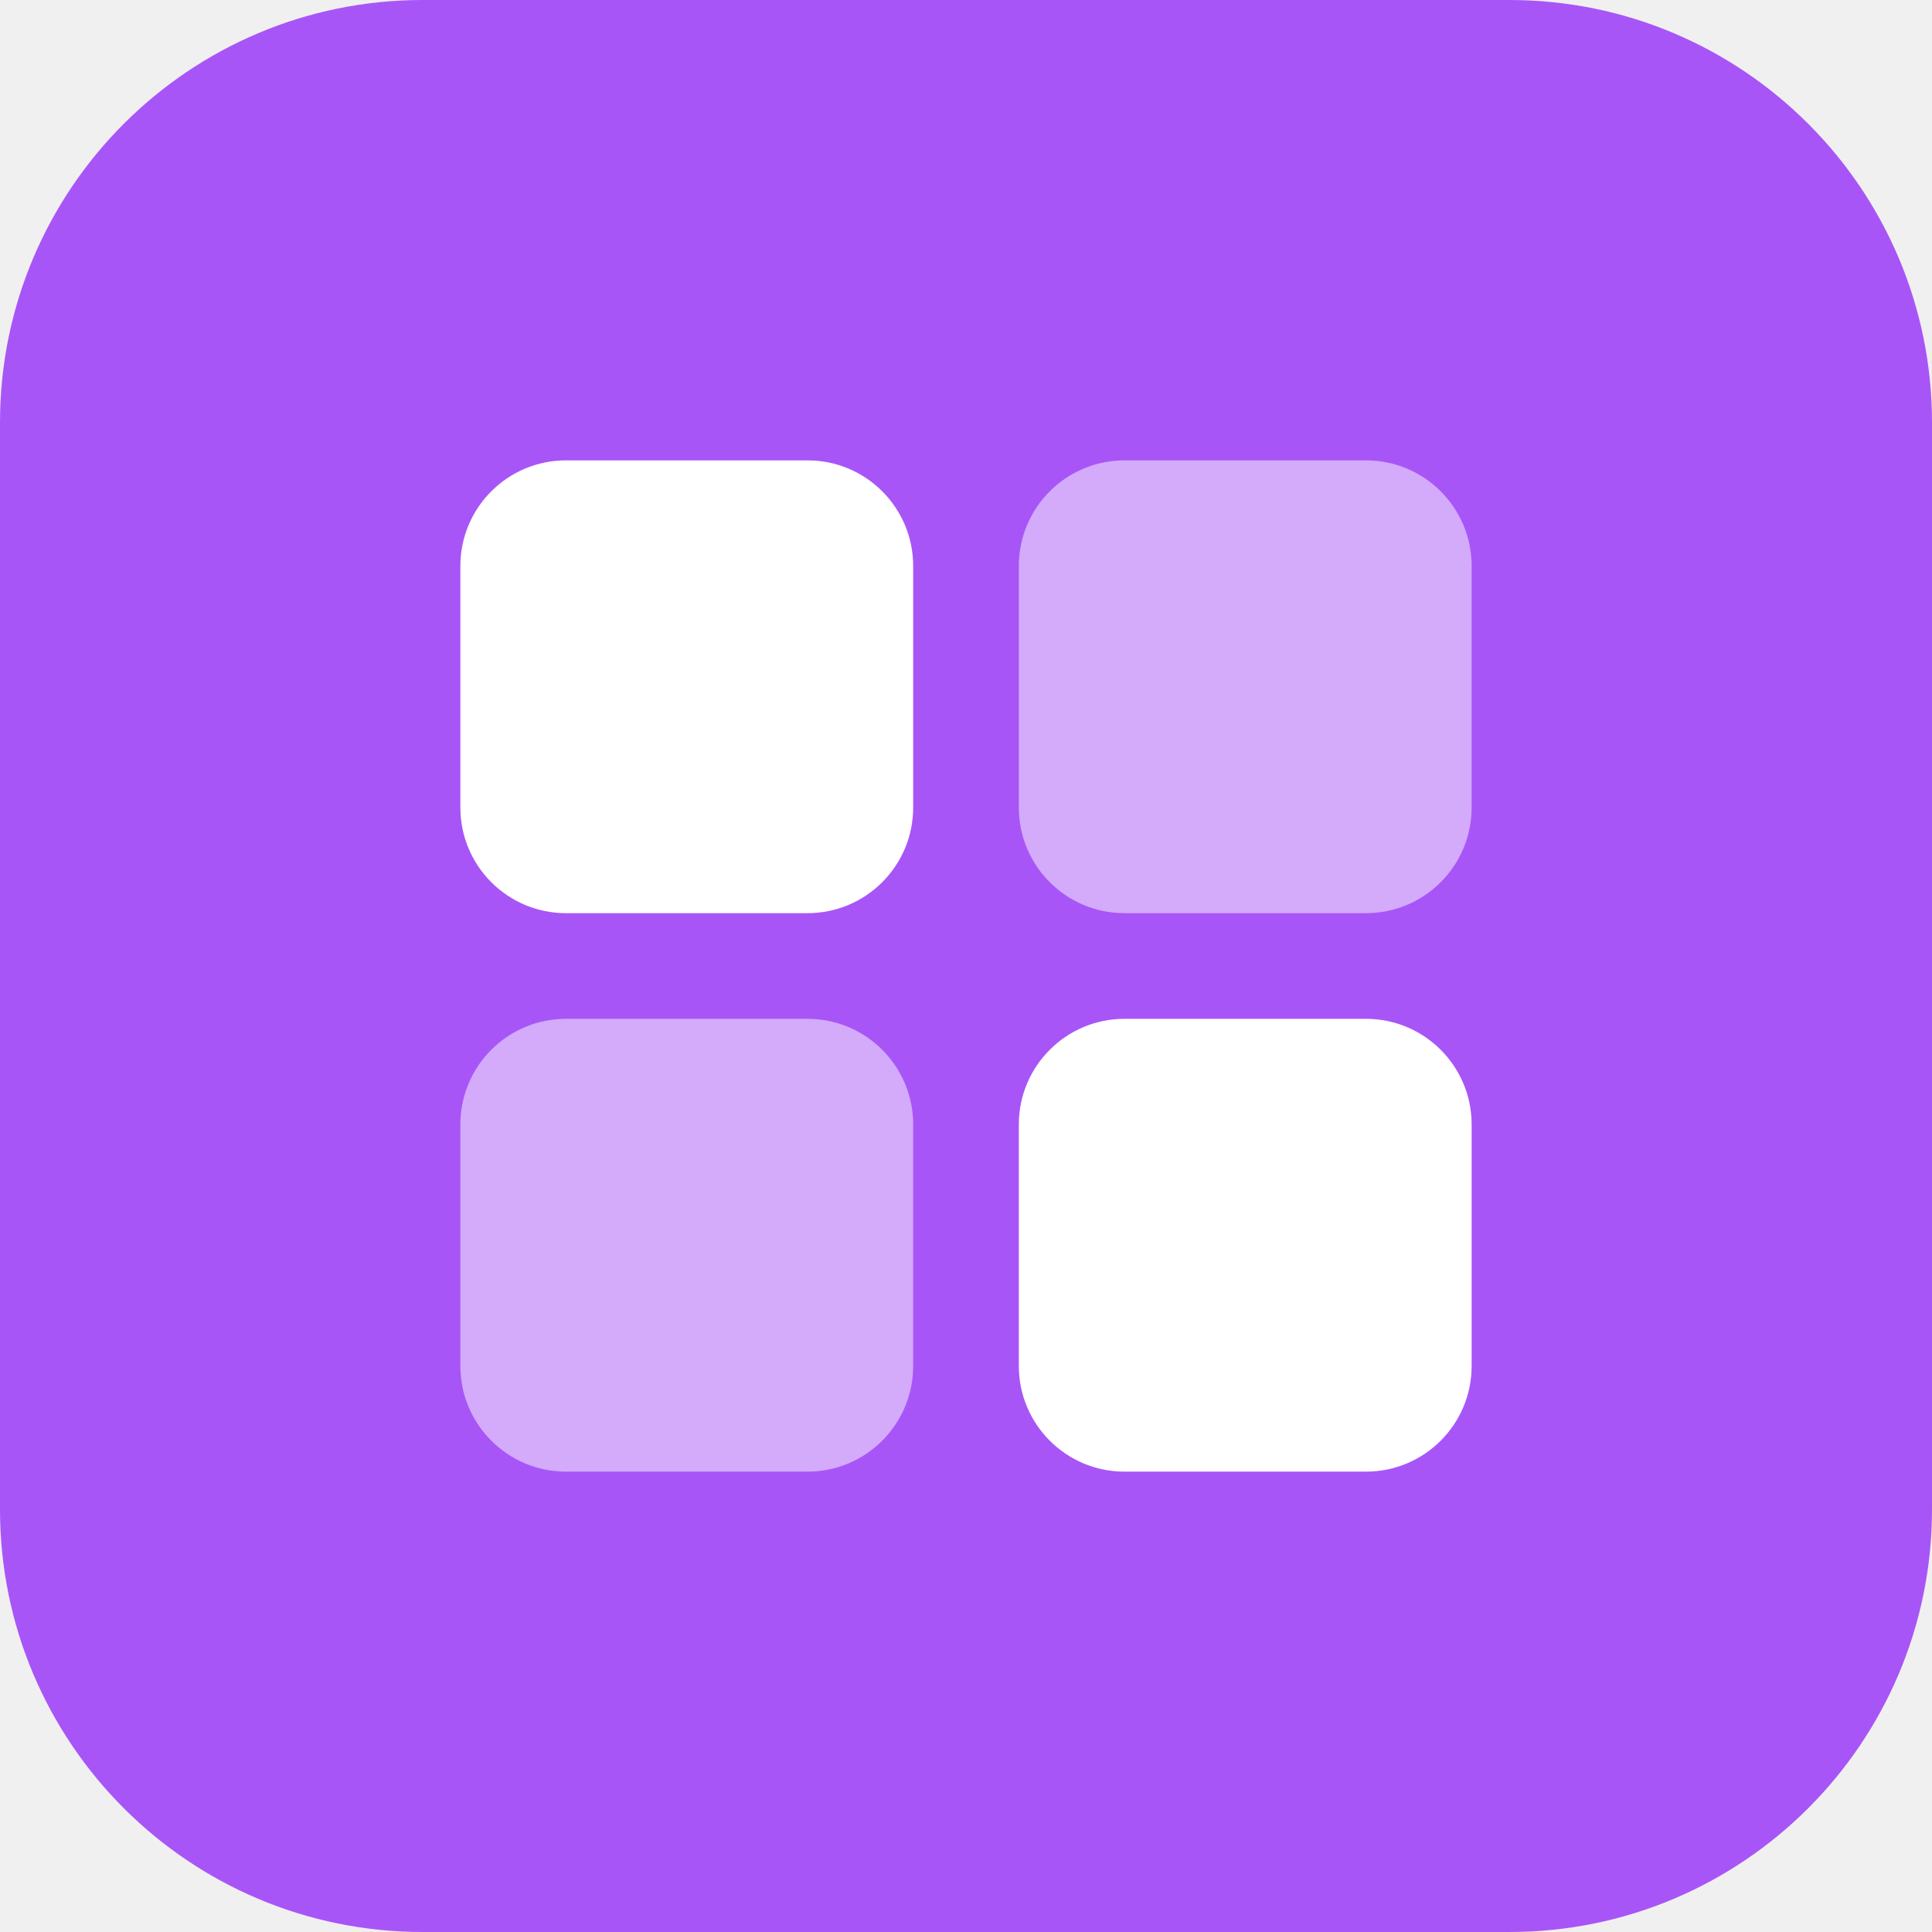
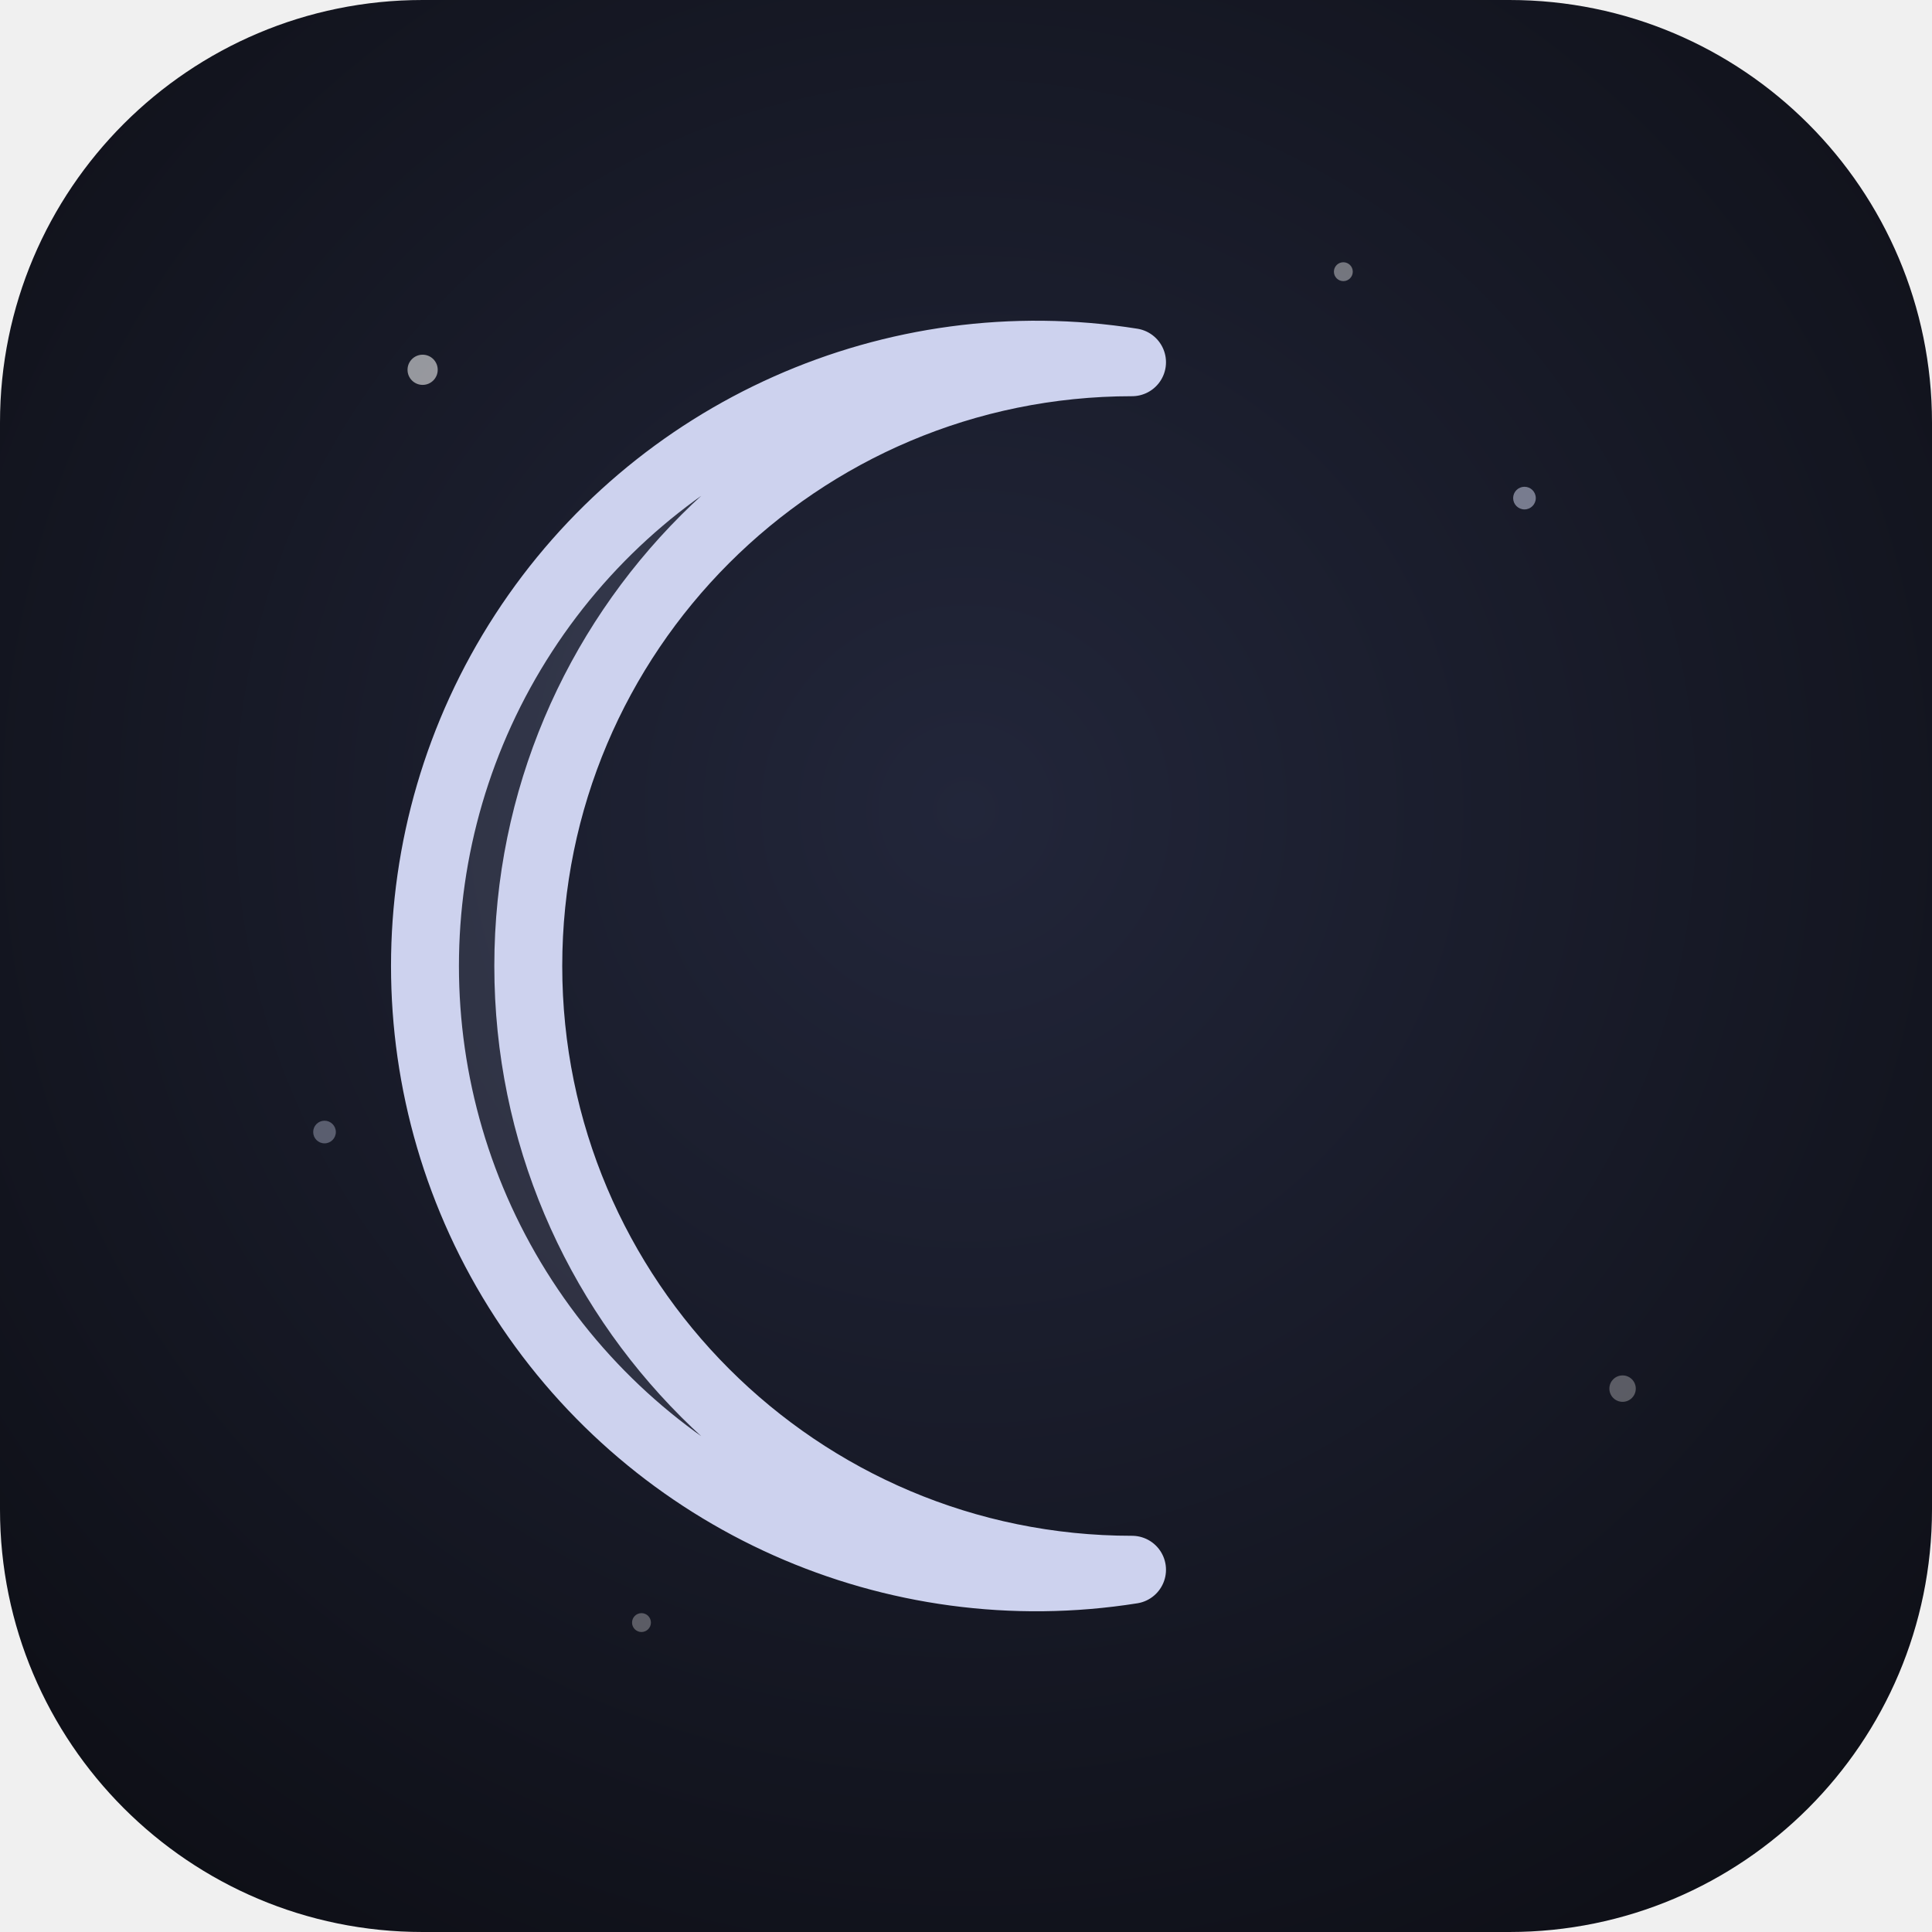
<svg xmlns="http://www.w3.org/2000/svg" viewBox="0 0 512 512">
-   <rect width="512" height="512" rx="112" fill="#a855f7" />
-   <rect x="122" y="122" width="120" height="120" rx="28" fill="#ffffff" />
-   <rect x="270" y="122" width="120" height="120" rx="28" fill="#ffffff" opacity="0.5" />
-   <rect x="122" y="270" width="120" height="120" rx="28" fill="#ffffff" opacity="0.5" />
-   <rect x="270" y="270" width="120" height="120" rx="28" fill="#ffffff" />
+   <defs>
+     <radialGradient id="nuit" cx="50%" cy="42%" r="75%">
+       <stop offset="0%" stop-color="#22263a" />
+       <stop offset="100%" stop-color="#0c0d13" />
+     </radialGradient>
+   </defs>
+   <rect width="512" height="512" rx="112" fill="url(#nuit)" />
+   <circle cx="112" cy="98" r="4" fill="#ffffff" opacity="0.55" />
+   <circle cx="404" cy="132" r="3" fill="#d8ddf5" opacity="0.5" />
+   <circle cx="356" cy="72" r="2.5" fill="#ffffff" opacity="0.4" />
+   <circle cx="86" cy="300" r="3" fill="#d8ddf5" opacity="0.35" />
+   <circle cx="430" cy="368" r="3.5" fill="#ffffff" opacity="0.3" />
+   <circle cx="170" cy="430" r="2.5" fill="#ffffff" opacity="0.3" />
+   <path d="M 300 96 A 162 162 0 1 0 300 416 A 130 130 0 1 1 300 96 Z" stroke="#cdd2ee" stroke-width="18" stroke-linejoin="round" fill="rgba(190,197,232,0.14)" />
</svg>
